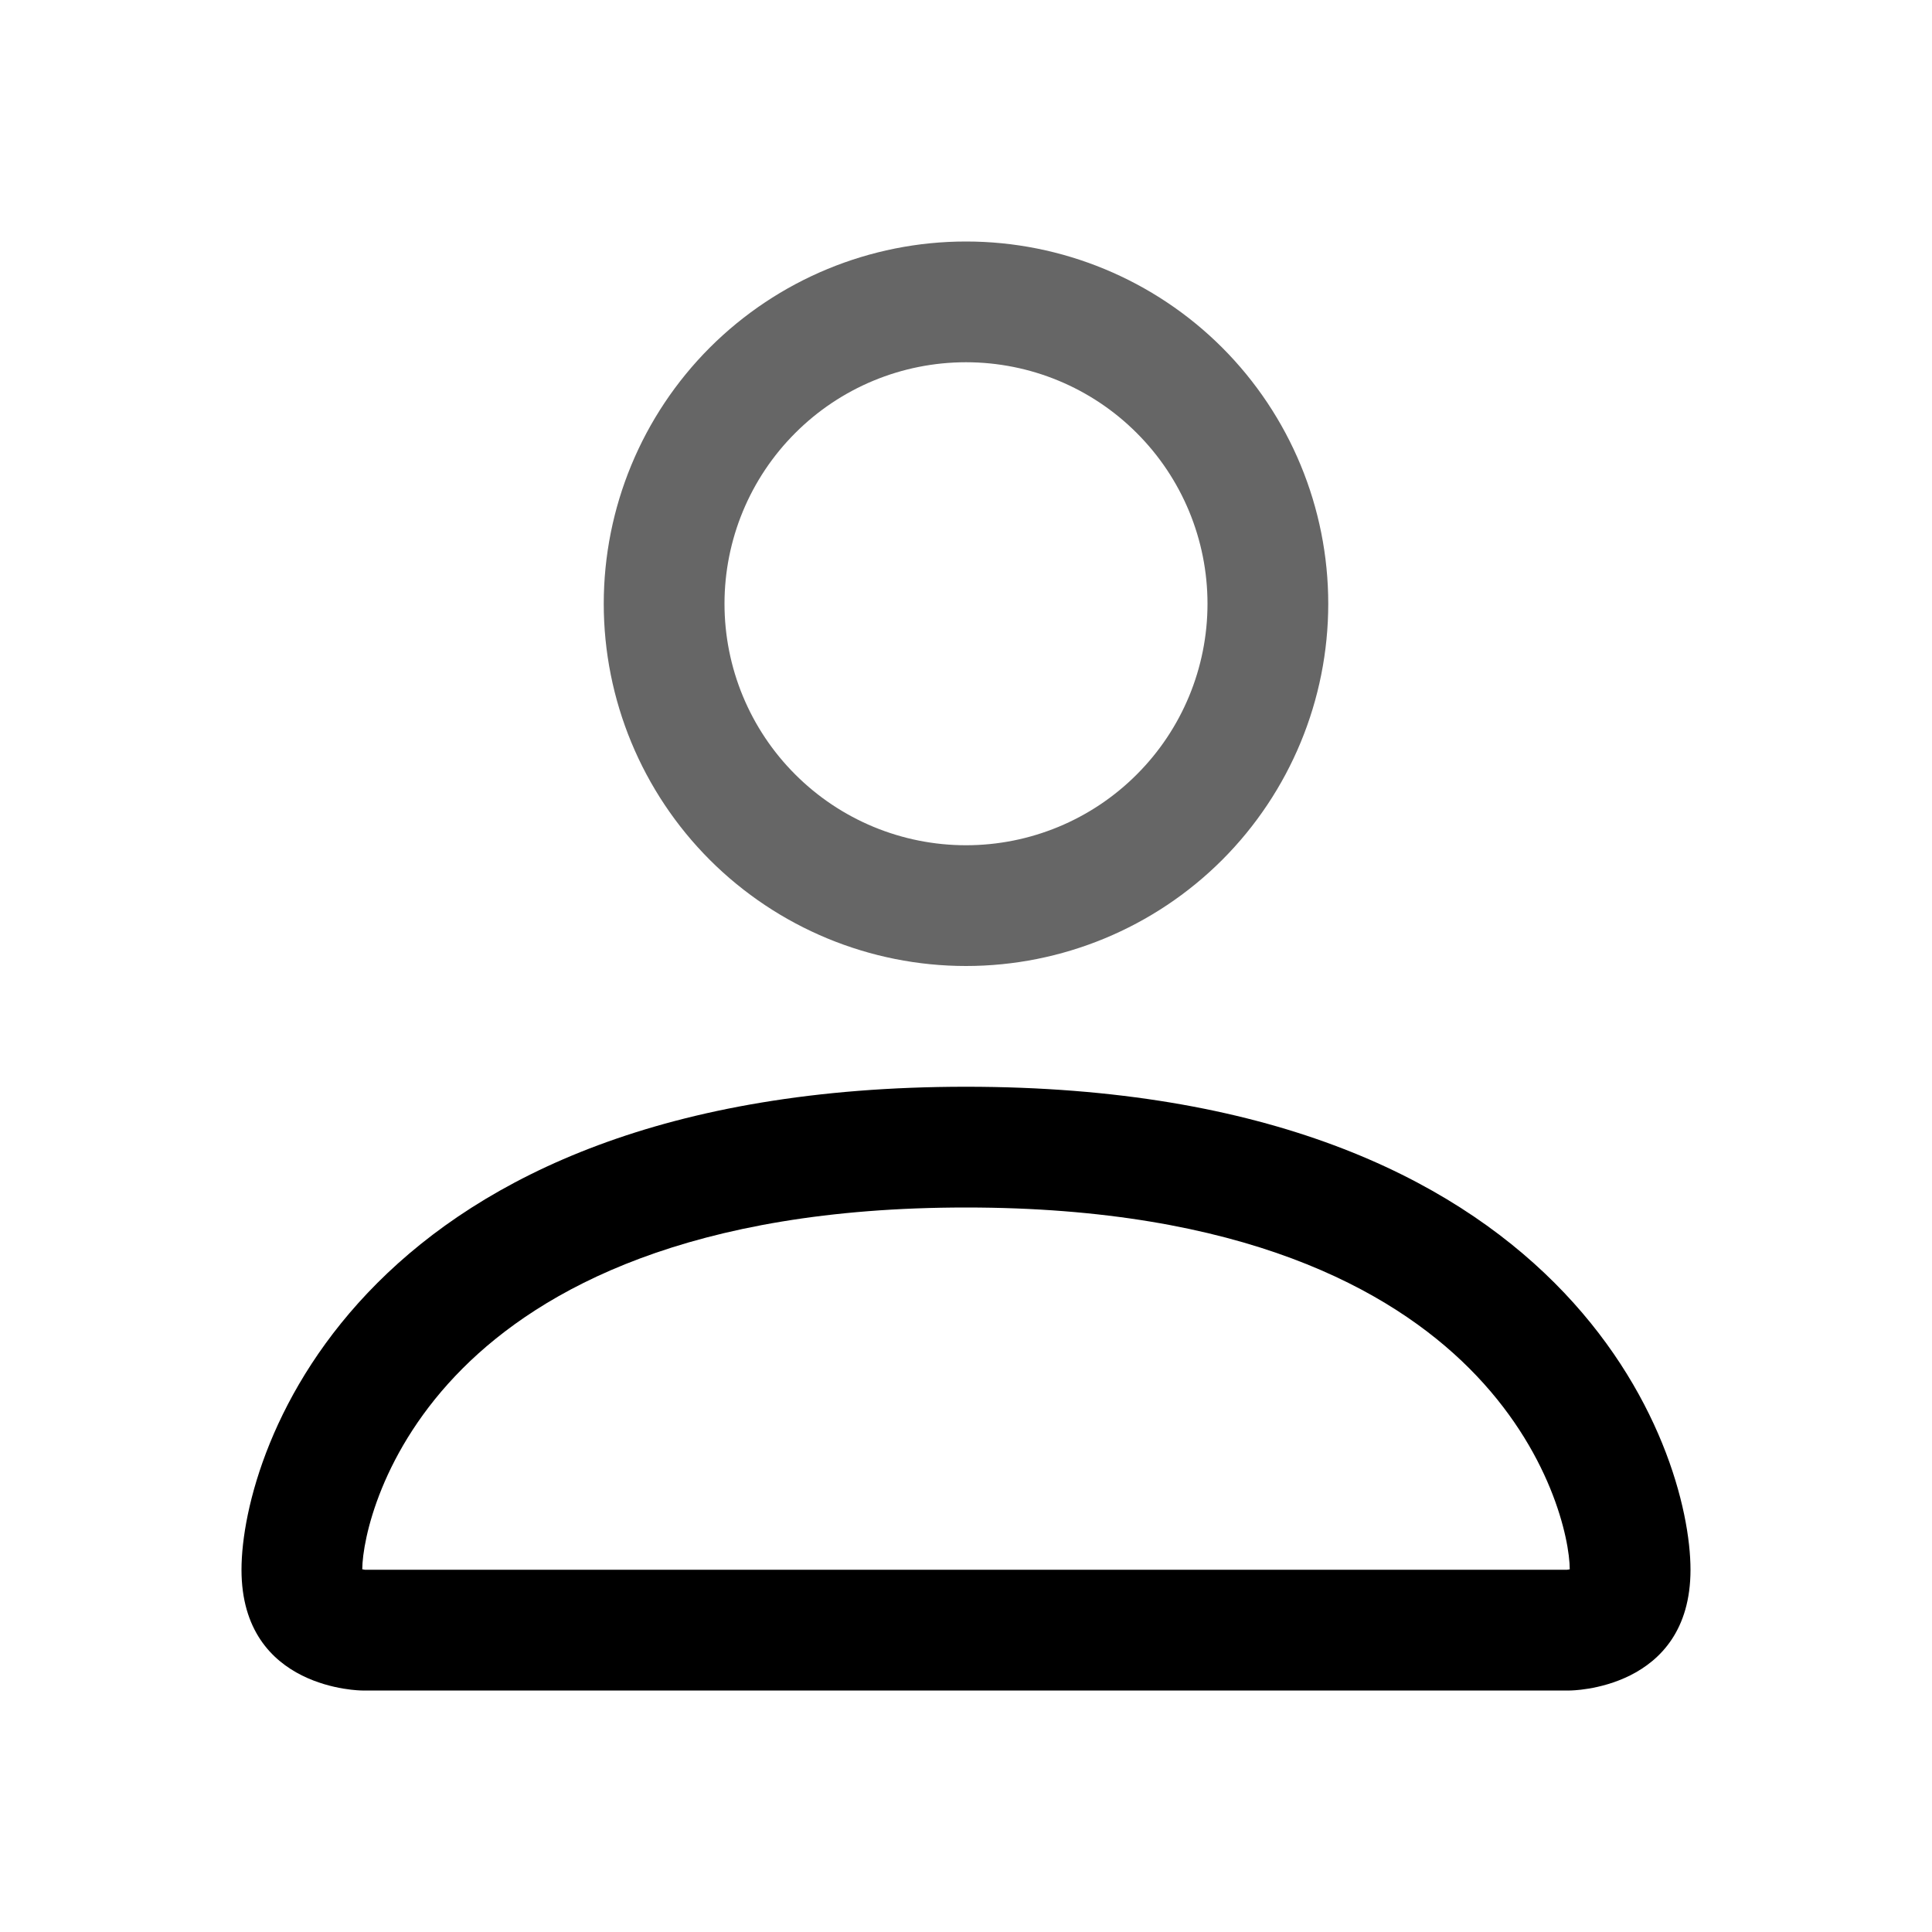
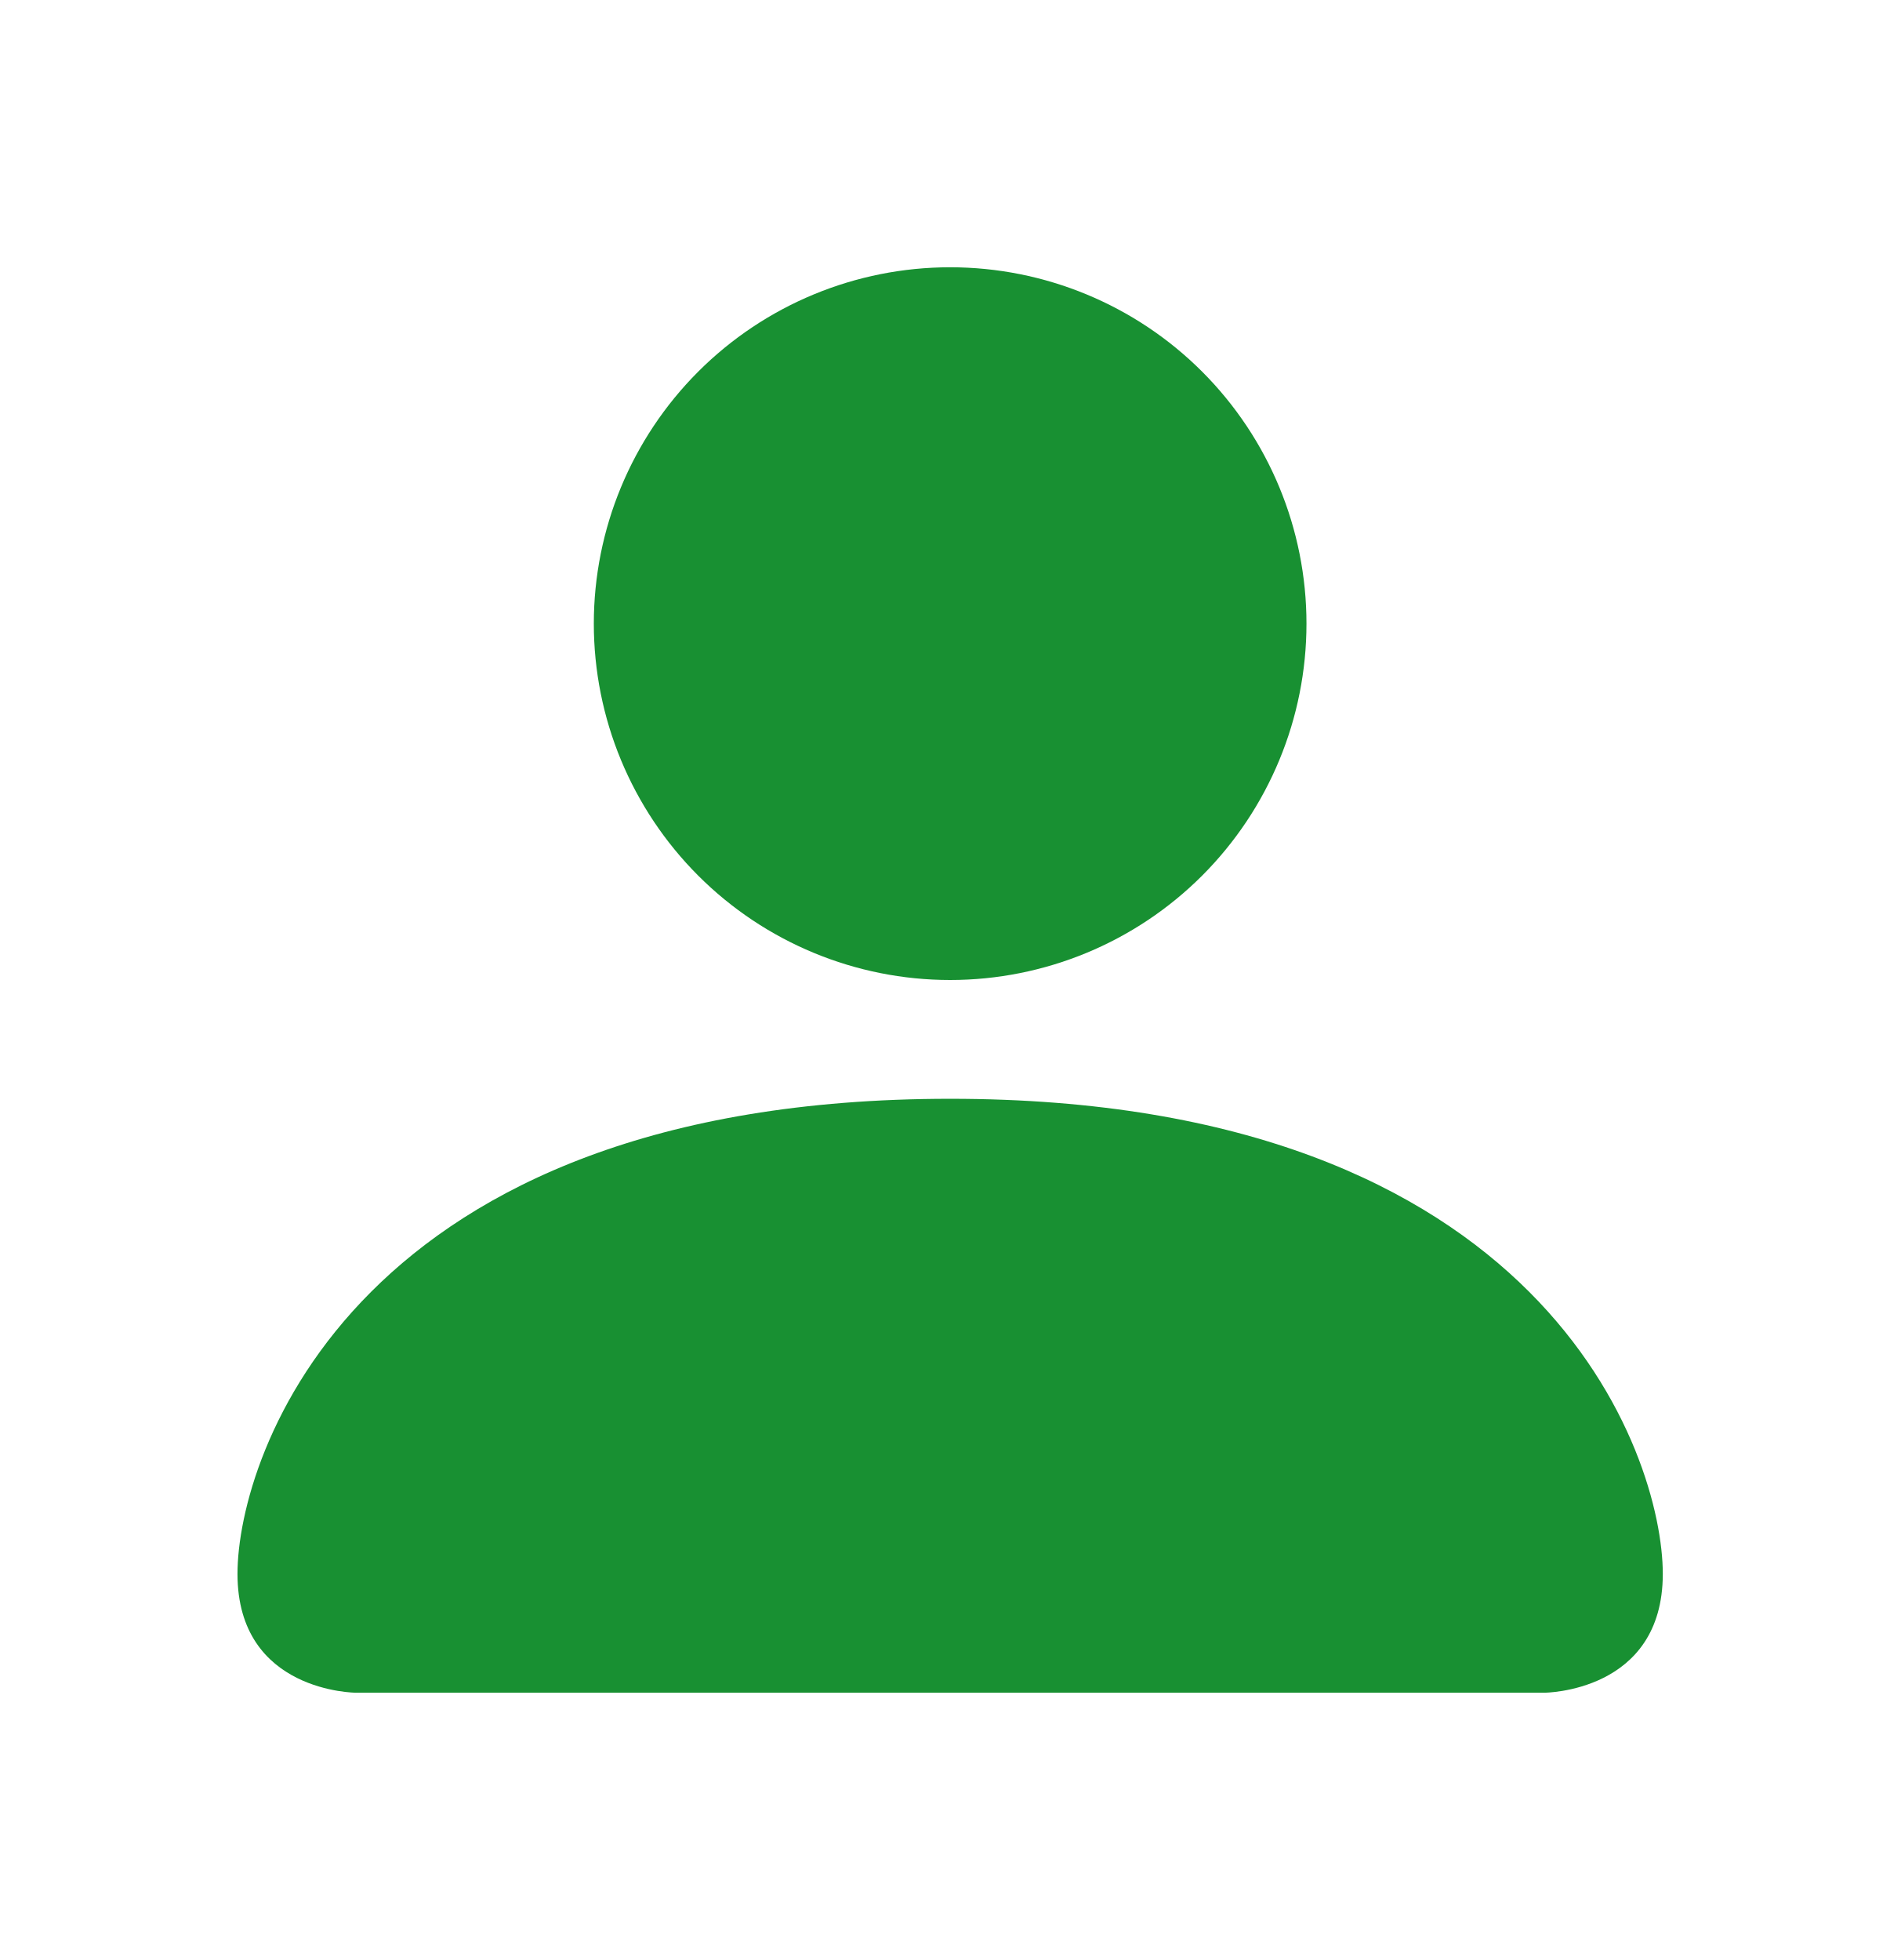
- <svg xmlns="http://www.w3.org/2000/svg" width="32" height="32" viewBox="0 0 32 32" fill="none">
-   <path fill-rule="evenodd" clip-rule="evenodd" d="M16 14C17.061 14 18.078 13.579 18.828 12.828C19.579 12.078 20 11.061 20 10C20 8.939 19.579 7.922 18.828 7.172C18.078 6.421 17.061 6 16 6C14.939 6 13.922 6.421 13.172 7.172C12.421 7.922 12 8.939 12 10C12 11.061 12.421 12.078 13.172 12.828C13.922 13.579 14.939 14 16 14ZM22 10C22 11.591 21.368 13.117 20.243 14.243C19.117 15.368 17.591 16 16 16C14.409 16 12.883 15.368 11.757 14.243C10.632 13.117 10 11.591 10 10C10 8.409 10.632 6.883 11.757 5.757C12.883 4.632 14.409 4 16 4C17.591 4 19.117 4.632 20.243 5.757C21.368 6.883 22 8.409 22 10Z" fill="black" fill-opacity="0.6" />
-   <path fill-rule="evenodd" clip-rule="evenodd" d="M26 28C26 28 28 28 28 26C28 24 26 18 16 18C6 18 4 24 4 26C4 28 6 28 6 28H26ZM6.044 26H25.956C25.965 25.999 25.975 25.998 25.984 25.996L26 25.992C25.998 25.5 25.692 24.02 24.336 22.664C23.032 21.36 20.578 20 16 20C11.42 20 8.968 21.36 7.664 22.664C6.308 24.02 6.004 25.5 6 25.992C6.015 25.995 6.029 25.997 6.044 26Z" fill="black" />
+ <svg xmlns="http://www.w3.org/2000/svg" width="32" height="33" viewBox="0 0 32 33" fill="none">
+   <path fill-rule="evenodd" clip-rule="evenodd" d="M5.999 28.5C5.999 28.5 3.999 28.5 3.999 26.5C3.999 24.5 5.999 18.5 15.999 18.5C25.999 18.5 27.999 24.5 27.999 26.5C27.999 28.5 25.999 28.5 25.999 28.5H5.999ZM15.999 16.5C17.591 16.5 19.117 15.868 20.242 14.743C21.367 13.617 21.999 12.091 21.999 10.5C21.999 8.909 21.367 7.383 20.242 6.257C19.117 5.132 17.591 4.5 15.999 4.5C14.408 4.5 12.882 5.132 11.757 6.257C10.632 7.383 9.999 8.909 9.999 10.5C9.999 12.091 10.632 13.617 11.757 14.743C12.882 15.868 14.408 16.5 15.999 16.5V16.5Z" fill="#189032" />
</svg>
